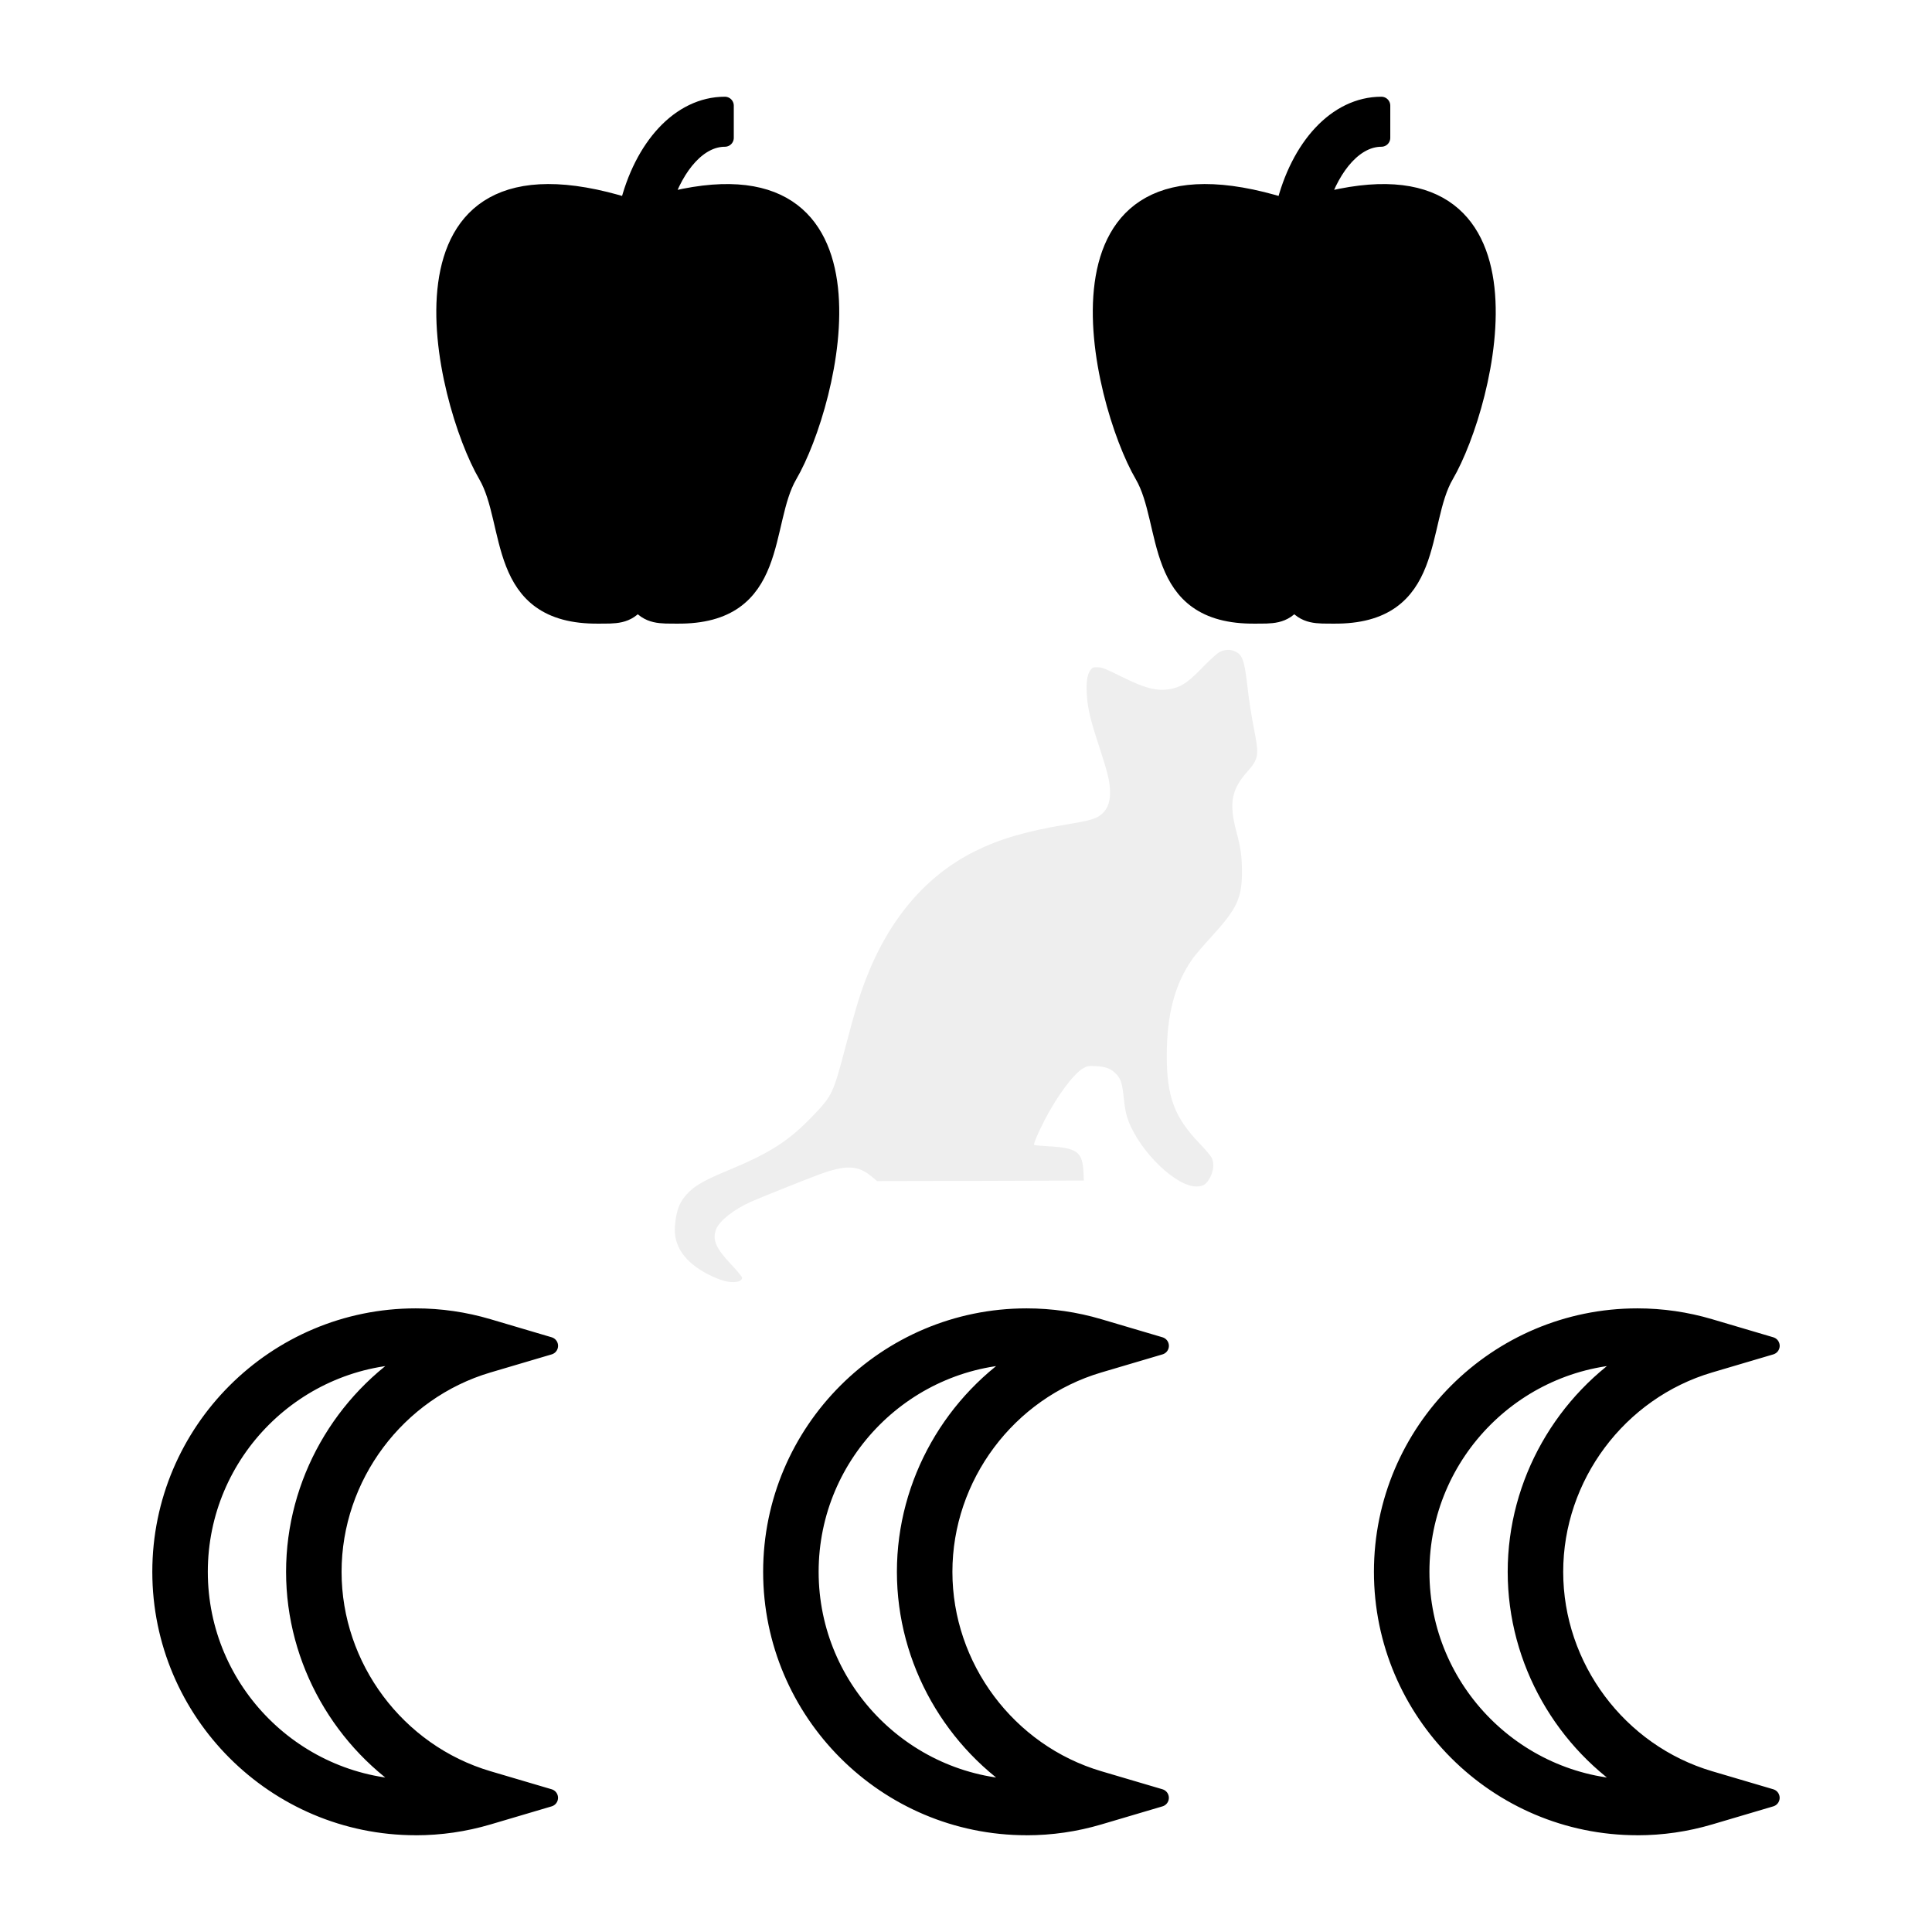
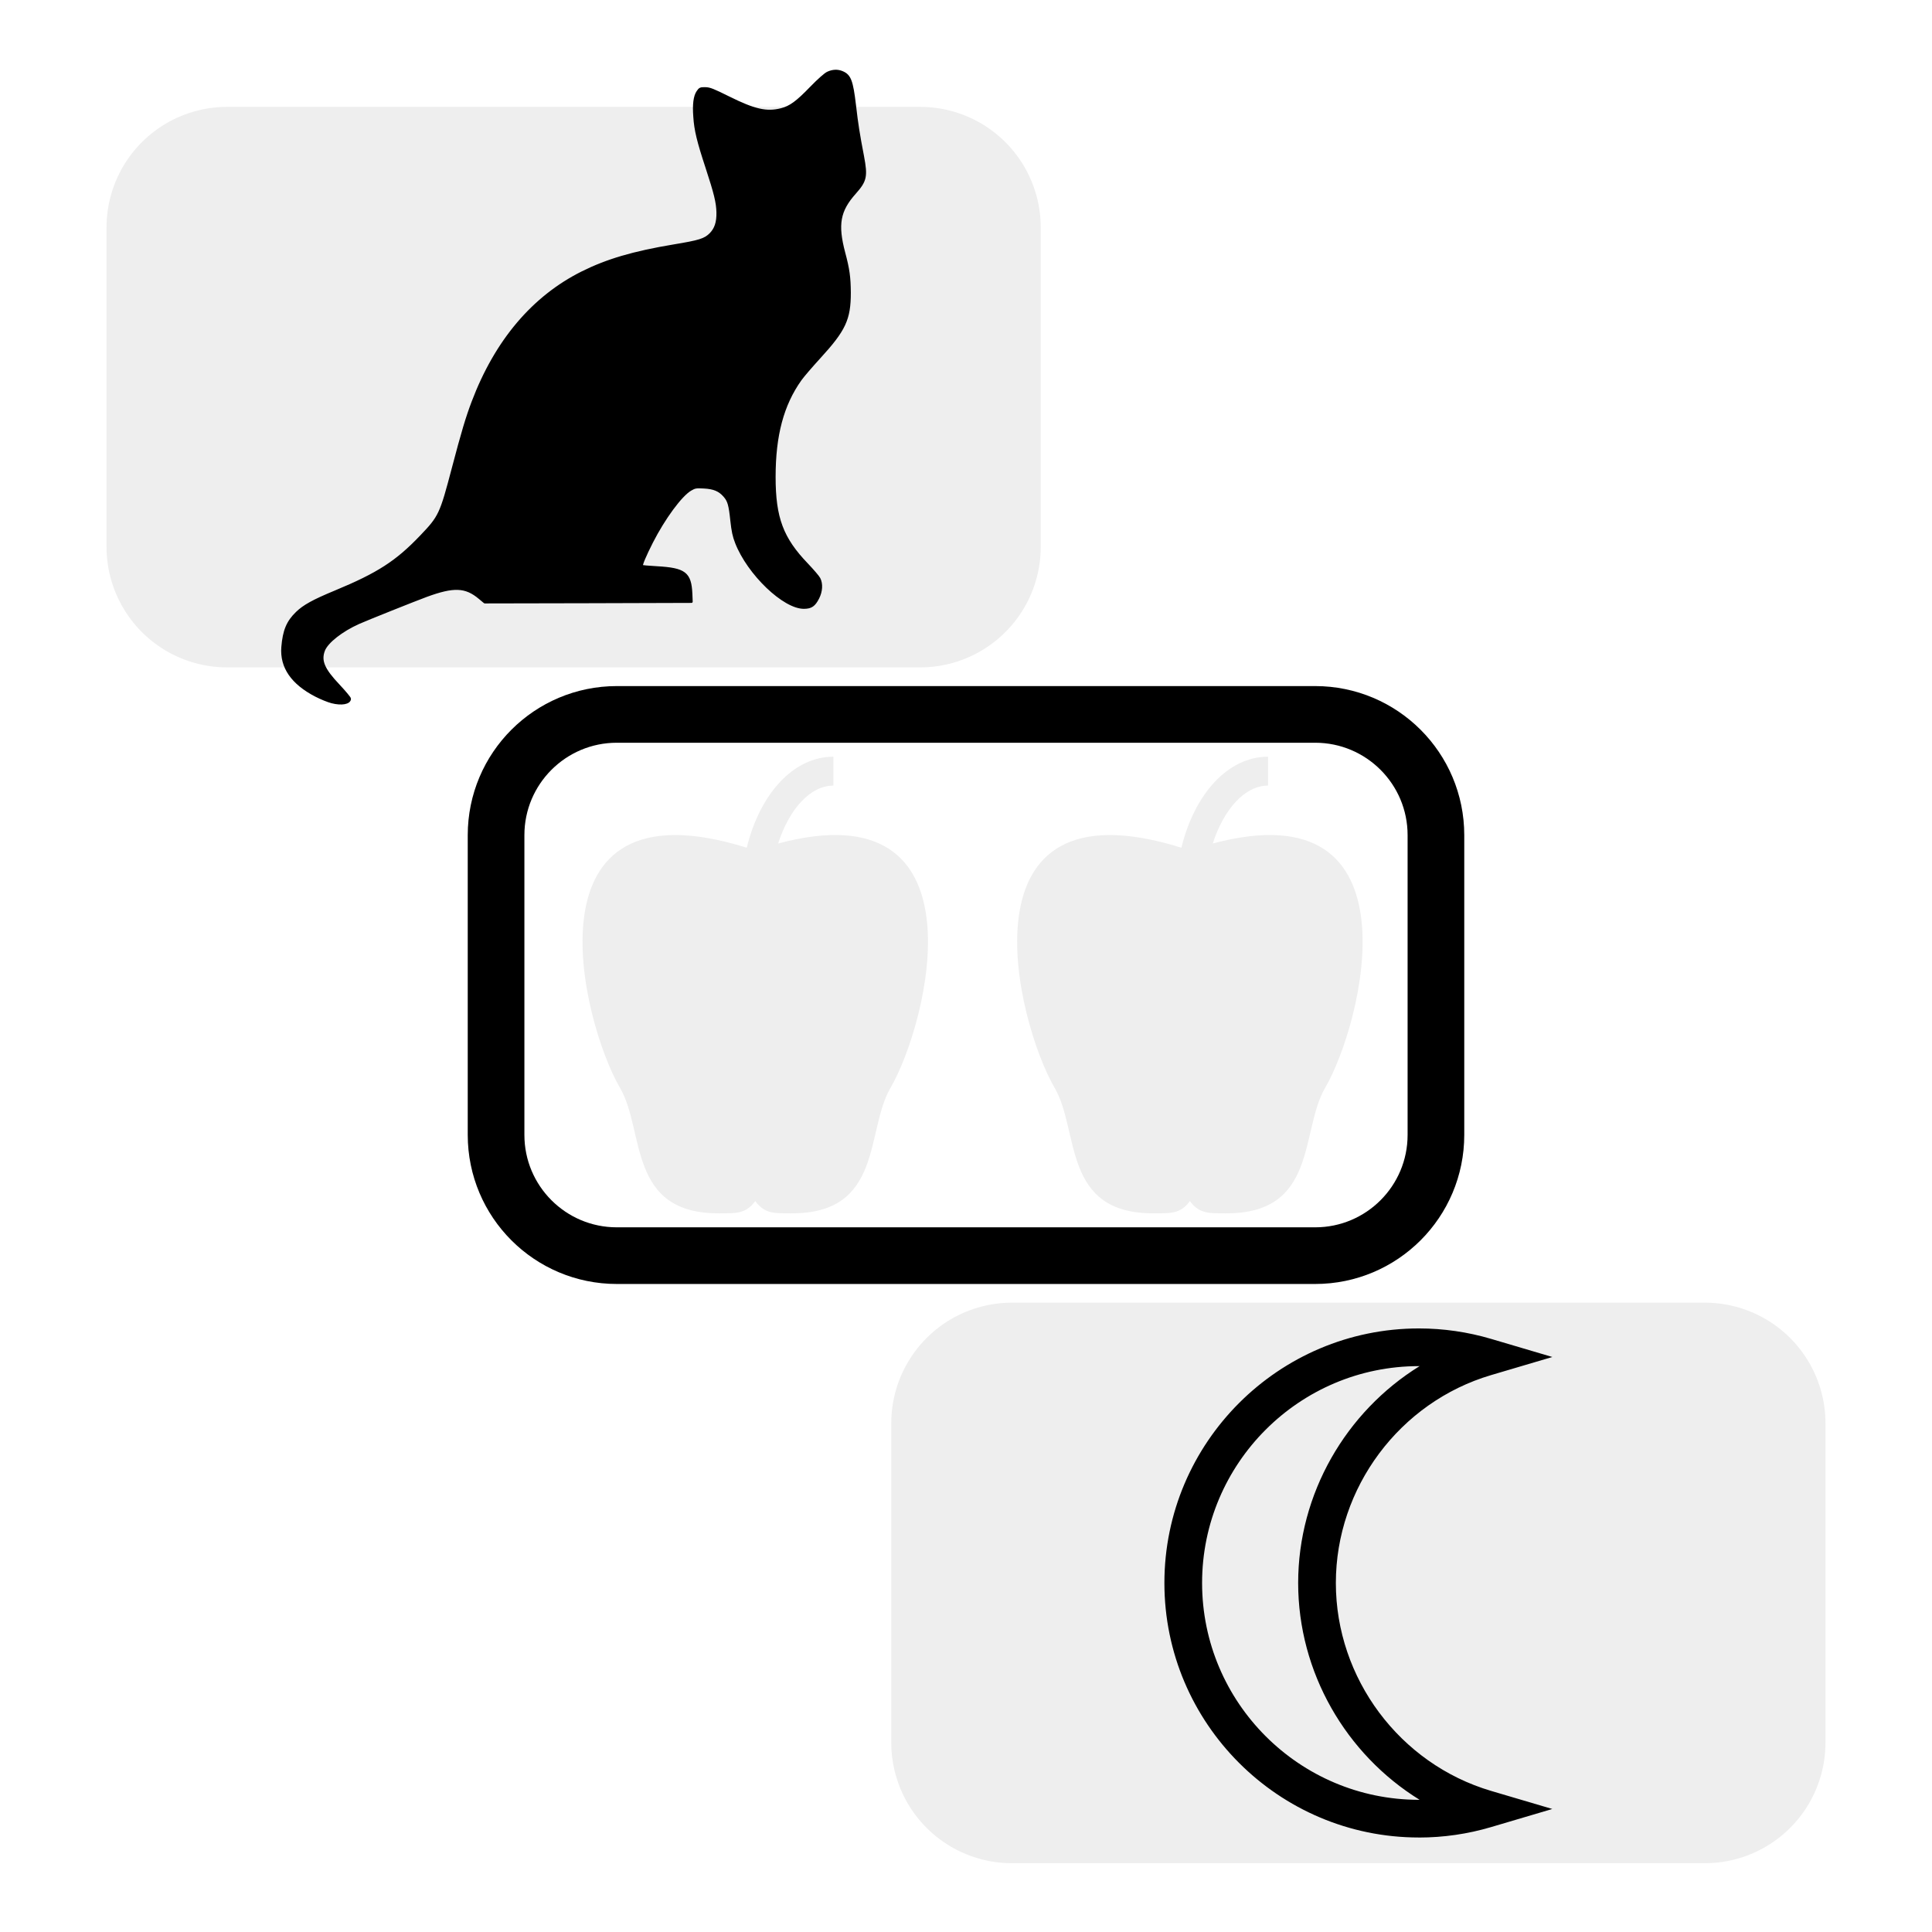
<svg xmlns="http://www.w3.org/2000/svg" height="55px" viewBox="0 0 55 55" width="55px" stroke-linecap="round" stroke-linejoin="round" stroke-width="3.5" stroke="#000" fill="#eee">
-   <g transform="translate(0,0.2330512)" id="g4015">
-     <g transform="matrix(0.02002748,0,0,-0.02002748,-120.3931,91.42543)" id="g27729" style="fill:#eee;fill-opacity:1;stroke:none">
-       <path d="m 7745.712,3650.204 c -3.604,-1.652 -13.063,-10.06 -23.574,-20.871 -19.97,-20.721 -29.58,-27.778 -42.493,-31.081 -20.721,-5.255 -37.838,-1.502 -74.925,16.967 -21.472,10.661 -26.877,12.913 -33.033,12.913 -6.757,0.15 -7.808,-0.3 -10.811,-4.805 -4.354,-6.306 -5.856,-18.018 -4.505,-35.436 1.201,-19.069 5.105,-34.985 17.418,-72.373 12.012,-36.637 15.165,-49.55 15.466,-63.664 0.3,-14.114 -2.853,-23.424 -10.06,-30.781 -8.258,-8.108 -15.466,-10.36 -52.703,-16.517 -57.358,-9.61 -94.445,-20.571 -129.731,-38.138 -69.971,-34.985 -122.674,-97.298 -155.557,-184.085 -8.409,-22.222 -14.565,-42.793 -27.928,-93.544 -17.418,-66.217 -18.919,-69.52 -45.646,-97.448 -34.685,-36.337 -60.961,-53.304 -121.773,-78.529 -31.232,-12.913 -44.745,-20.421 -54.655,-30.03 -13.363,-12.913 -18.469,-25.375 -20.421,-48.799 -2.252,-28.379 13.664,-51.502 47.448,-68.919 7.057,-3.604 17.117,-7.808 22.523,-9.159 13.964,-3.604 25.526,-1.502 25.526,4.655 0,1.201 -7.057,9.61 -15.616,18.769 -21.772,22.973 -27.027,35.135 -21.322,50.151 4.655,11.862 25.225,28.078 49.7,39.039 11.712,5.255 80.631,32.733 96.097,38.439 38.889,14.264 55.856,13.664 75.826,-3.153 l 7.207,-6.006 146.848,0.3 146.998,0.45 -0.451,11.261 c -1.351,29.279 -9.009,35.135 -48.799,37.388 -11.261,0.601 -21.021,1.502 -21.322,1.952 -1.351,1.201 4.505,15.015 14.264,34.234 17.418,34.084 41.292,66.517 54.955,74.475 6.156,3.604 7.808,3.904 19.069,3.303 14.114,-0.751 22.072,-4.054 29.279,-12.312 6.006,-6.907 7.658,-12.613 10.06,-35.586 1.502,-13.964 3.153,-21.922 6.607,-30.631 17.117,-44.295 68.169,-93.244 96.697,-92.493 9.76,0.15 14.114,3.153 19.52,13.664 4.805,9.46 5.405,20.12 1.652,27.478 -1.351,2.703 -9.159,11.712 -17.117,20.12 -35.586,36.937 -46.547,66.217 -46.547,124.475 0,59.16 11.562,102.553 36.937,138.289 3.604,5.105 15.766,19.219 27.027,31.532 35.886,39.189 42.943,54.355 42.943,92.043 -0.15,21.772 -1.652,33.334 -7.958,56.757 -10.661,40.391 -7.057,59.91 15.466,85.136 15.315,17.267 16.667,23.273 11.261,51.952 -6.006,31.382 -8.258,45.196 -11.412,72.673 -4.054,34.535 -7.057,42.193 -17.718,46.697 -6.607,2.853 -13.514,2.553 -20.721,-0.751 z" id="path27731" style="fill:#eee;fill-opacity:1" />
+   <g transform="translate(-41.25,-9.246248)" id="g4499">
+     <path d="m 63.401,33.26 c 0.316,-0.975 0.91,-1.649 1.574,-1.649 v -0.823 c -1.142,0 -2.093,1.061 -2.466,2.591 -6.443,-2.013 -4.701,4.966 -3.608,6.837 0.716,1.226 0.199,3.6 2.849,3.571 0.399,-0.004 0.73,0.034 1.001,-0.35 0.27,0.384 0.602,0.346 1,0.35 2.65,0.028 2.133,-2.346 2.849,-3.571 1.069,-1.831 2.759,-8.548 -3.198,-6.957 z" id="path15627-0" style="fill:#eee;fill-opacity:1;stroke:none" />
+     <rect width="19.728" height="9.09" x="47.716" y="15.722" id="rect3770-8" style="fill:#eee;fill-opacity:1;stroke:#eee;stroke-width:6.867;stroke-linecap:round;stroke-linejoin:round;stroke-miterlimit:4;stroke-opacity:1;stroke-dasharray:none" />
+     <rect width="26.756" height="15.408" ry="3.438" x="55.372" y="29.584" id="rect3770" style="fill:none;stroke:#000;stroke-width:1.613;stroke-linecap:round;stroke-linejoin:round;stroke-miterlimit:4;stroke-opacity:1;stroke-dasharray:none" />
+     <rect width="19.728" height="9.09" x="70.056" y="49.764" id="rect3770-6" style="fill:#eee;fill-opacity:1;stroke:#eee;stroke-width:6.867;stroke-linecap:round;stroke-linejoin:round;stroke-miterlimit:4;stroke-opacity:1;stroke-dasharray:none" />
+     <g transform="matrix(0.02002748,0,0,-0.02002748,-90.31336,84.42534)" id="g27729">
+       <path d="m 7745.712,3650.204 c -3.604,-1.652 -13.063,-10.06 -23.574,-20.871 -19.97,-20.721 -29.58,-27.778 -42.493,-31.081 -20.721,-5.255 -37.838,-1.502 -74.925,16.967 -21.472,10.661 -26.877,12.913 -33.033,12.913 -6.757,0.15 -7.808,-0.3 -10.811,-4.805 -4.354,-6.306 -5.856,-18.018 -4.505,-35.436 1.201,-19.069 5.105,-34.985 17.418,-72.373 12.012,-36.637 15.165,-49.55 15.466,-63.664 0.3,-14.114 -2.853,-23.424 -10.06,-30.781 -8.258,-8.108 -15.466,-10.36 -52.703,-16.517 -57.358,-9.61 -94.445,-20.571 -129.731,-38.138 -69.971,-34.985 -122.674,-97.298 -155.557,-184.085 -8.409,-22.222 -14.565,-42.793 -27.928,-93.544 -17.418,-66.217 -18.919,-69.52 -45.646,-97.448 -34.685,-36.337 -60.961,-53.304 -121.773,-78.529 -31.232,-12.913 -44.745,-20.421 -54.655,-30.03 -13.363,-12.913 -18.469,-25.375 -20.421,-48.799 -2.252,-28.379 13.664,-51.502 47.448,-68.919 7.057,-3.604 17.117,-7.808 22.523,-9.159 13.964,-3.604 25.526,-1.502 25.526,4.655 0,1.201 -7.057,9.61 -15.616,18.769 -21.772,22.973 -27.027,35.135 -21.322,50.151 4.655,11.862 25.225,28.078 49.7,39.039 11.712,5.255 80.631,32.733 96.097,38.439 38.889,14.264 55.856,13.664 75.826,-3.153 l 7.207,-6.006 146.848,0.3 146.998,0.45 -0.451,11.261 c -1.351,29.279 -9.009,35.135 -48.799,37.388 -11.261,0.601 -21.021,1.502 -21.322,1.952 -1.351,1.201 4.505,15.015 14.264,34.234 17.418,34.084 41.292,66.517 54.955,74.475 6.156,3.604 7.808,3.904 19.069,3.303 14.114,-0.751 22.072,-4.054 29.279,-12.312 6.006,-6.907 7.658,-12.613 10.06,-35.586 1.502,-13.964 3.153,-21.922 6.607,-30.631 17.117,-44.295 68.169,-93.244 96.697,-92.493 9.76,0.15 14.114,3.153 19.52,13.664 4.805,9.46 5.405,20.12 1.652,27.478 -1.351,2.703 -9.159,11.712 -17.117,20.12 -35.586,36.937 -46.547,66.217 -46.547,124.475 0,59.16 11.562,102.553 36.937,138.289 3.604,5.105 15.766,19.219 27.027,31.532 35.886,39.189 42.943,54.355 42.943,92.043 -0.15,21.772 -1.652,33.334 -7.958,56.757 -10.661,40.391 -7.057,59.91 15.466,85.136 15.315,17.267 16.667,23.273 11.261,51.952 -6.006,31.382 -8.258,45.196 -11.412,72.673 -4.054,34.535 -7.057,42.193 -17.718,46.697 -6.607,2.853 -13.514,2.553 -20.721,-0.751 z" id="path27731" style="fill:#000;fill-opacity:1;stroke:#000;stroke-opacity:1" />
    </g>
-     <g transform="translate(-0.5565243,0)" id="g3238">
-       <path d="m 12.392,51.759 c -3.996,0 -7.246,-3.251 -7.246,-7.246 0,-3.996 3.251,-7.246 7.246,-7.246 0.696,0 1.388,0.1 2.056,0.298 l 1.742,0.515 -1.742,0.515 c -2.603,0.769 -4.421,3.203 -4.421,5.919 0,2.716 1.818,5.15 4.421,5.919 l 1.741,0.514 -1.741,0.515 c -0.669,0.198 -1.36,0.298 -2.056,0.298 l 0,0 z m 0,-13.419 c -3.404,0 -6.173,2.769 -6.173,6.173 0,3.404 2.769,6.173 6.173,6.173 0.006,0 0.012,0 0.019,0 -2.1,-1.298 -3.457,-3.63 -3.457,-6.173 0,-2.542 1.357,-4.874 3.457,-6.173 -0.006,0 -0.012,0 -0.019,0 l 0,0 z" id="path5631" style="fill:#000;fill-opacity:1;stroke-width:0.507" />
-       <path d="m 29.781,51.759 c -3.996,0 -7.246,-3.251 -7.246,-7.246 0,-3.996 3.251,-7.246 7.246,-7.246 0.696,0 1.388,0.1 2.056,0.298 l 1.742,0.515 -1.742,0.515 c -2.603,0.769 -4.421,3.203 -4.421,5.919 0,2.716 1.818,5.15 4.421,5.919 l 1.741,0.514 -1.741,0.515 c -0.669,0.198 -1.36,0.298 -2.056,0.298 l 0,0 z m 0,-13.419 c -3.404,0 -6.173,2.769 -6.173,6.173 0,3.404 2.769,6.173 6.173,6.173 0.006,0 0.012,0 0.019,0 -2.1,-1.298 -3.457,-3.63 -3.457,-6.173 0,-2.542 1.357,-4.874 3.457,-6.173 -0.006,0 -0.012,0 -0.019,0 l 0,0 z" id="path5631-1" style="fill:#000;fill-opacity:1;stroke-width:0.507" />
-       <path d="m 47.169,51.759 c -3.996,0 -7.246,-3.251 -7.246,-7.246 0,-3.996 3.251,-7.246 7.246,-7.246 0.696,0 1.388,0.1 2.056,0.298 l 1.742,0.515 -1.742,0.515 c -2.603,0.769 -4.421,3.203 -4.421,5.919 0,2.716 1.818,5.15 4.421,5.919 l 1.741,0.514 -1.741,0.515 c -0.669,0.198 -1.36,0.298 -2.056,0.298 l 0,0 z m 0,-13.419 c -3.404,0 -6.173,2.769 -6.173,6.173 0,3.404 2.769,6.173 6.173,6.173 0.006,0 0.012,0 0.019,0 -2.1,-1.298 -3.457,-3.63 -3.457,-6.173 0,-2.542 1.357,-4.874 3.457,-6.173 -0.006,0 -0.012,0 -0.019,0 l 0,0 z" id="path5631-7" style="fill:#000;fill-opacity:1;stroke-width:0.507" />
-     </g>
-     <g transform="translate(0.721864,0)" id="g3243">
-       <path d="m 18.16,5.53 c 0.352,-1.087 1.014,-1.839 1.754,-1.839 v -0.917 c -1.273,0 -2.333,1.183 -2.749,2.888 -7.183,-2.244 -5.241,5.536 -4.022,7.623 0.798,1.367 0.221,4.013 3.176,3.982 0.445,-0.005 0.814,0.038 1.116,-0.39 0.301,0.428 0.671,0.385 1.115,0.39 2.954,0.032 2.378,-2.615 3.176,-3.982 1.192,-2.041 3.076,-9.53 -3.565,-7.755 z" id="path15627" style="fill:#000;fill-opacity:1;stroke-width:0.507" />
-       <path d="m 36.849,5.53 c 0.352,-1.087 1.014,-1.839 1.754,-1.839 v -0.917 c -1.273,0 -2.333,1.183 -2.749,2.888 -7.183,-2.244 -5.241,5.536 -4.022,7.623 0.798,1.367 0.221,4.013 3.176,3.982 0.445,-0.005 0.814,0.038 1.116,-0.39 0.301,0.428 0.671,0.385 1.115,0.39 2.954,0.032 2.378,-2.615 3.176,-3.982 1.192,-2.041 3.076,-9.53 -3.565,-7.755 z" id="path15627-0" style="fill:#000;fill-opacity:1;stroke-width:0.507" />
-     </g>
+     <path d="m 81.644,61.556 c -3.996,0 -7.246,-3.251 -7.246,-7.246 0,-3.996 3.251,-7.246 7.246,-7.246 0.696,0 1.388,0.1 2.056,0.298 l 1.742,0.515 -1.742,0.515 c -2.603,0.769 -4.421,3.203 -4.421,5.919 0,2.716 1.818,5.15 4.421,5.919 l 1.741,0.514 -1.741,0.515 c -0.669,0.198 -1.36,0.298 -2.056,0.298 l 0,0 z m 0,-13.419 c -3.404,0 -6.173,2.769 -6.173,6.173 0,3.404 2.769,6.173 6.173,6.173 0.006,0 0.012,0 0.019,0 -2.1,-1.298 -3.457,-3.63 -3.457,-6.173 0,-2.542 1.357,-4.874 3.457,-6.173 -0.006,0 -0.012,0 -0.019,0 l 0,0 z" id="path5631-7" style="fill:#000;fill-opacity:1;stroke:none" />
+     <path d="m 75.774,33.26 c 0.316,-0.975 0.91,-1.649 1.574,-1.649 v -0.823 c -1.142,0 -2.093,1.061 -2.466,2.591 -6.443,-2.013 -4.701,4.966 -3.608,6.837 0.716,1.226 0.199,3.6 2.849,3.571 0.399,-0.004 0.73,0.034 1.001,-0.35 0.27,0.384 0.602,0.346 1,0.35 2.65,0.028 2.133,-2.346 2.849,-3.571 1.069,-1.831 2.759,-8.548 -3.198,-6.957 z" id="path15627-0-9" style="fill:#eee;fill-opacity:1;stroke:none" />
  </g>
</svg>
